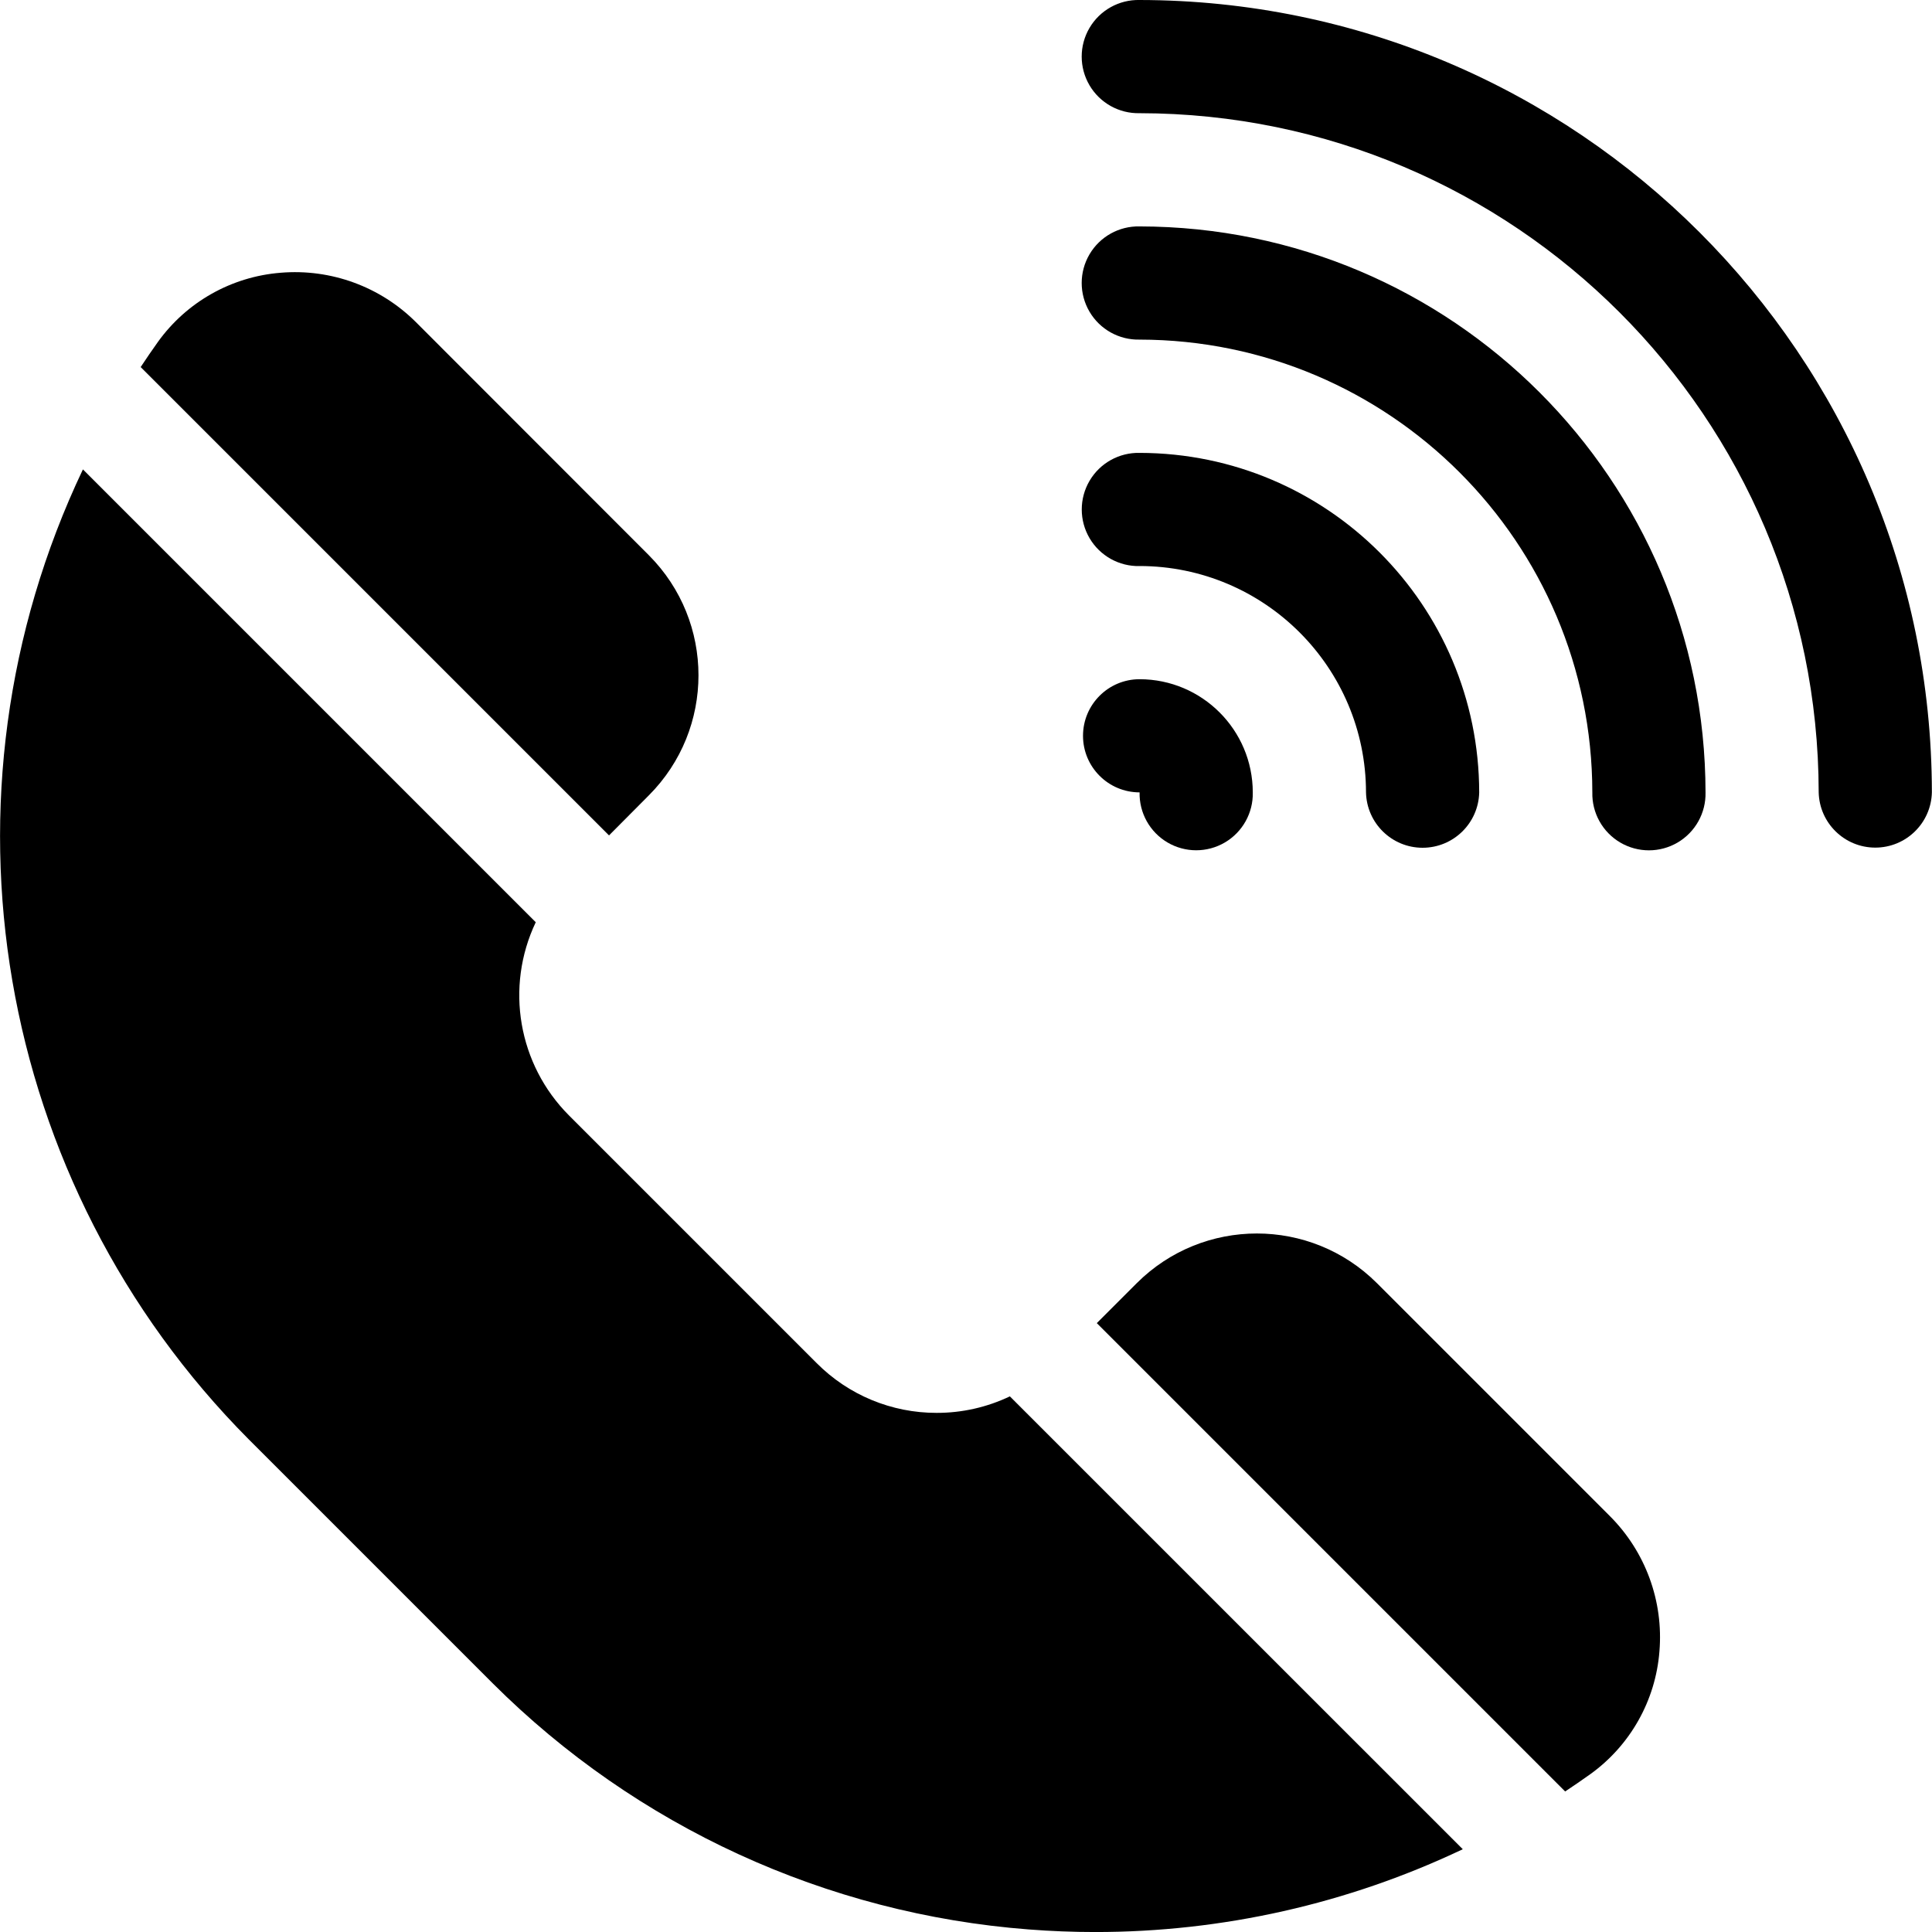
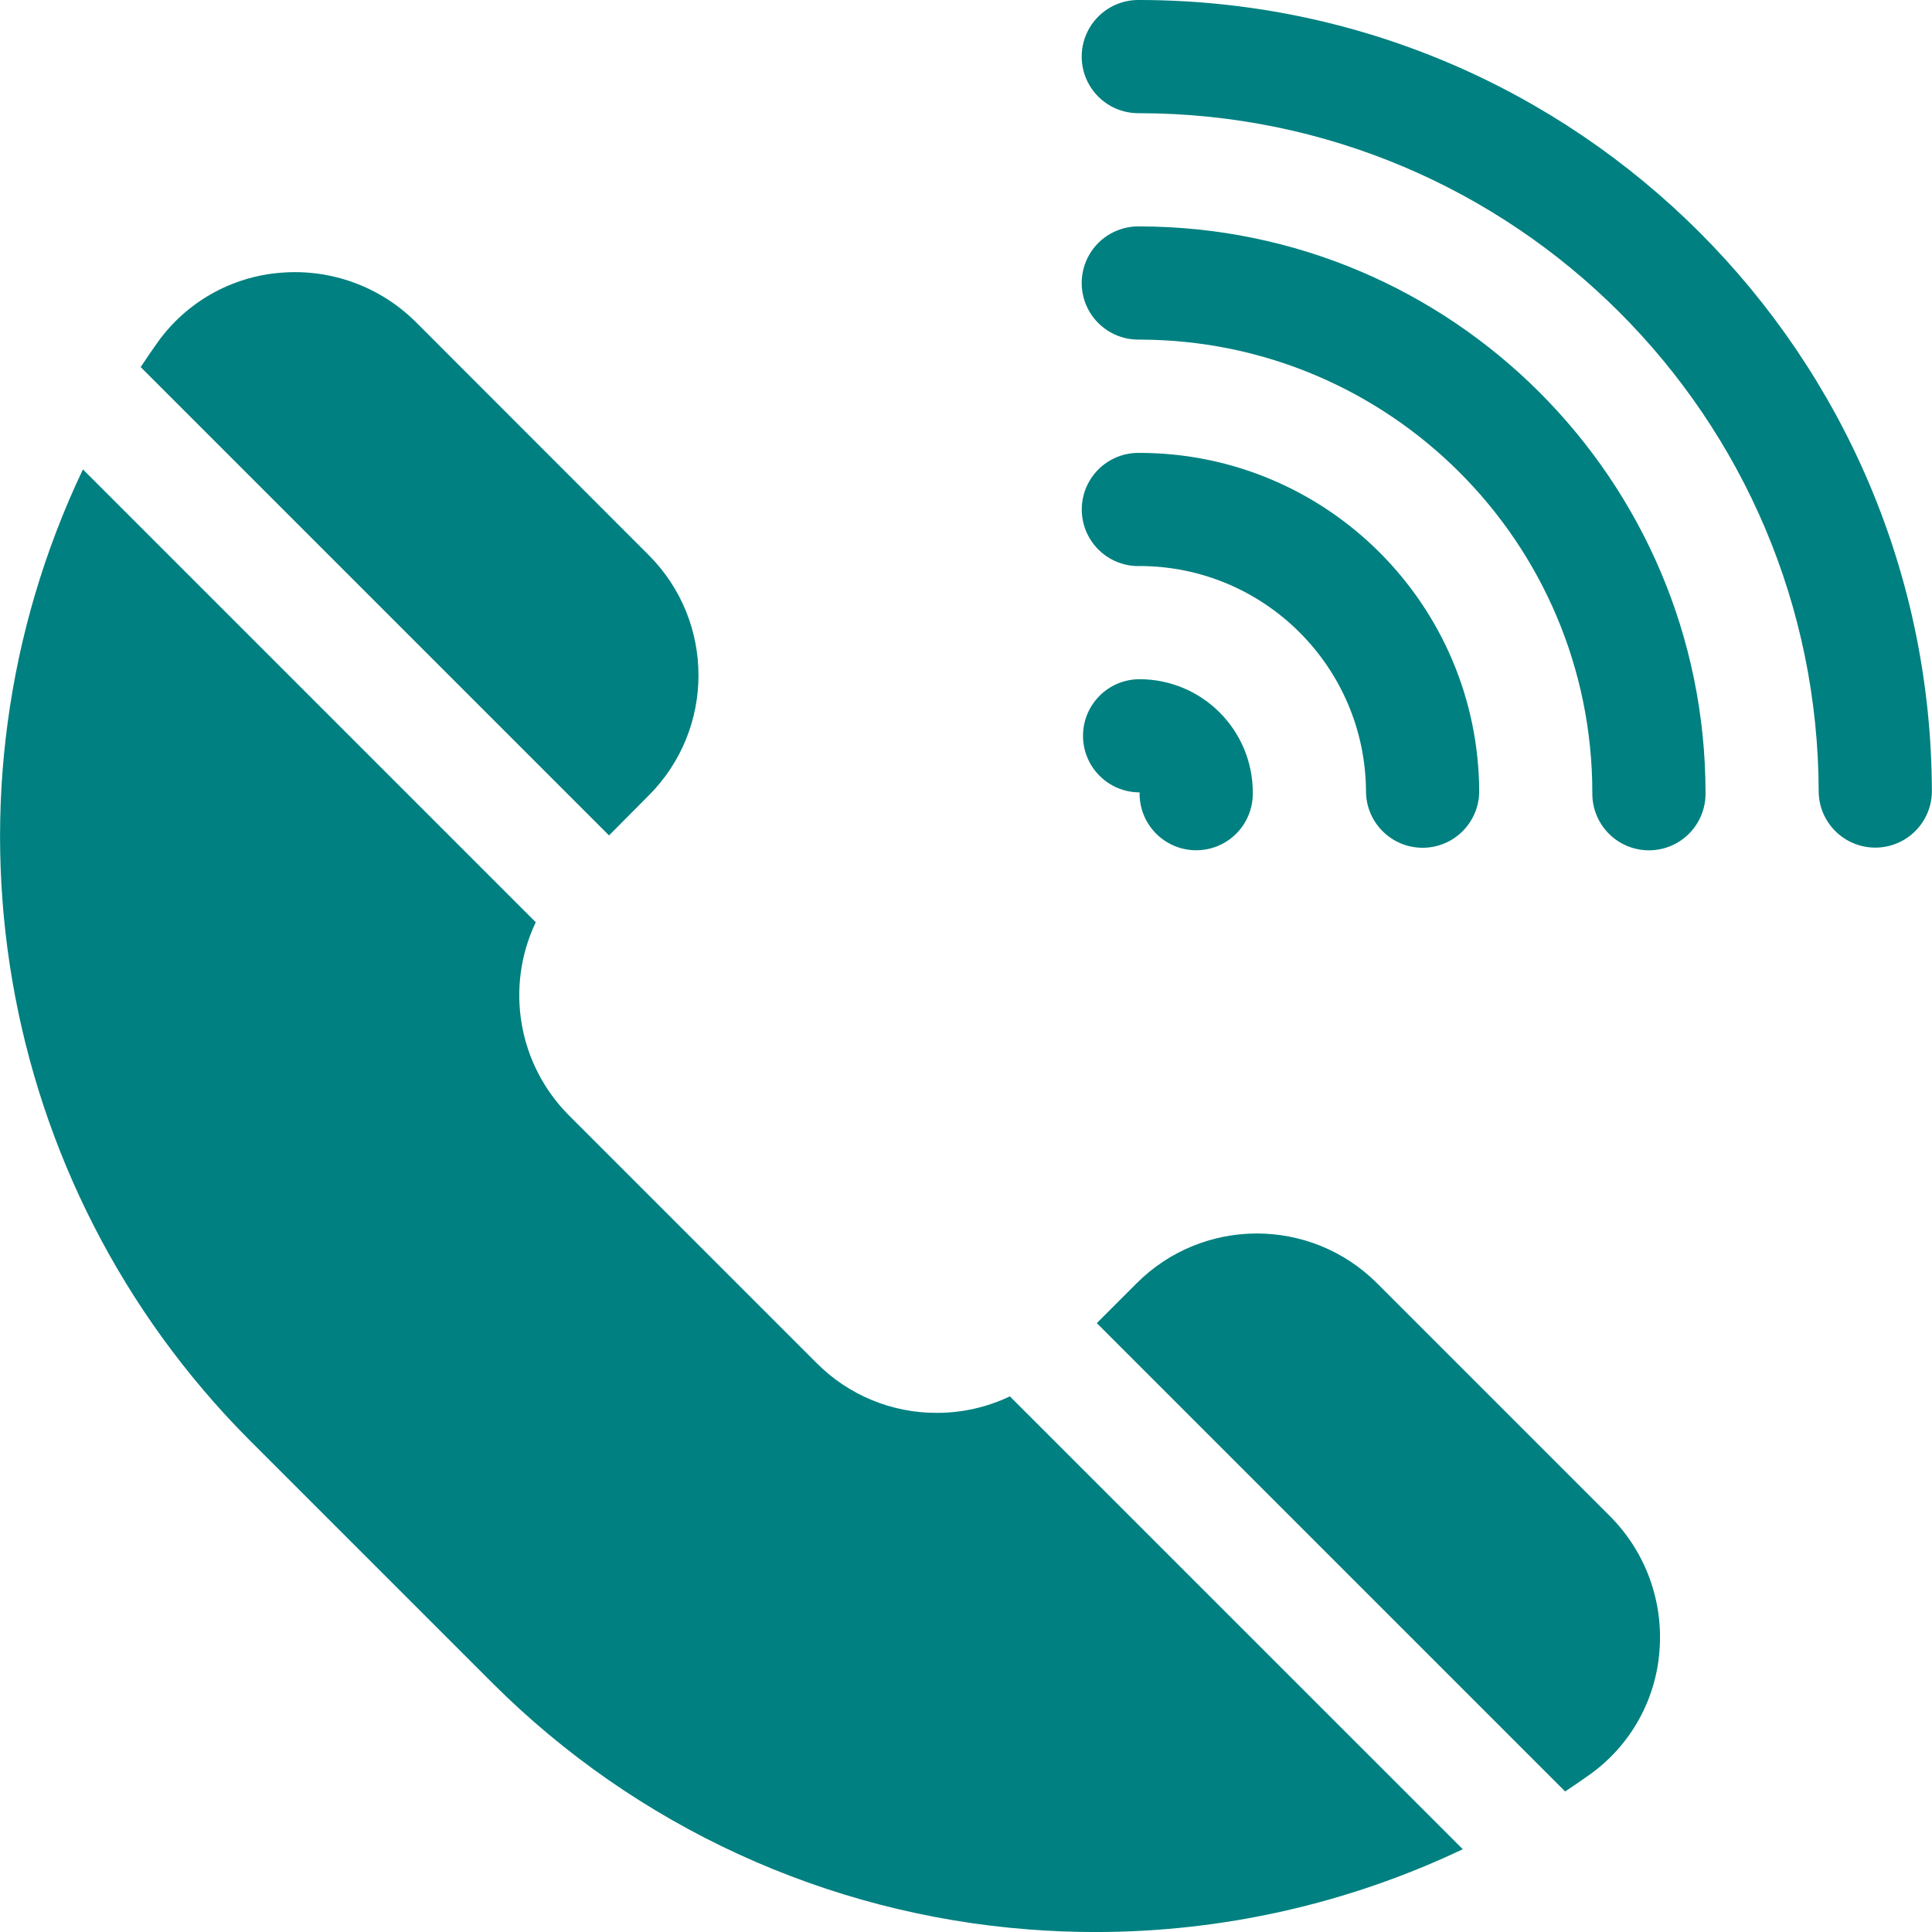
<svg xmlns="http://www.w3.org/2000/svg" width="66.003" height="66.003" viewBox="0 0 66.003 66.003">
  <defs>
-     <style>.a{fill:#000;}</style>
+     <style>.a{fill:teal;}</style>
  </defs>
  <path class="a" d="M54.637,90a5.808,5.808,0,0,0,0-8.2L46.683,73.84a5.851,5.851,0,0,0-4.626-1.692,5.716,5.716,0,0,0-4.193,2.363c-.2.283-.4.57-.589.859l16,16Z" transform="translate(-32.469 -62.83)" />
  <path class="a" d="M308.162,336.525l-7.955-7.955a5.808,5.808,0,0,0-8.2,0l-1.368,1.368,16,16q.434-.287.858-.59a5.716,5.716,0,0,0,2.363-4.193A5.85,5.85,0,0,0,308.162,336.525Z" transform="translate(-253.169 -284.736)" />
  <path class="a" d="M32,156.613a5.763,5.763,0,0,1-4.1-1.7l-8.462-8.462a5.81,5.81,0,0,1-1.135-6.6l-15.47-15.47A29.21,29.21,0,0,0,8.5,157.52l8.333,8.333a29.078,29.078,0,0,0,18.314,8.408q1.135.088,2.267.088a29.229,29.229,0,0,0,12.559-2.829L34.5,156.049A5.778,5.778,0,0,1,32,156.613Z" transform="translate(0 -108.345)" />
  <path class="a" d="M288.933,0a1.934,1.934,0,1,0,0,3.867,23.231,23.231,0,0,1,23.2,23.2,1.934,1.934,0,0,0,3.867,0A27.1,27.1,0,0,0,288.933,0Z" transform="translate(-250.001)" />
  <path class="a" d="M288.933,183.866a.009.009,0,0,1,0,0,1.934,1.934,0,1,0,3.867,0A3.872,3.872,0,0,0,288.933,180a1.933,1.933,0,1,0,0,3.866Z" transform="translate(-250.001 -156.796)" />
  <path class="a" d="M288.933,123.867a7.744,7.744,0,0,1,7.735,7.735,1.934,1.934,0,0,0,3.867,0,11.615,11.615,0,0,0-11.6-11.6,1.934,1.934,0,1,0,0,3.867Z" transform="translate(-250.001 -104.53)" />
  <path class="a" d="M288.933,60a1.934,1.934,0,1,0,0,3.867A15.487,15.487,0,0,1,304.4,79.337a1.934,1.934,0,1,0,3.867,0A19.359,19.359,0,0,0,288.933,60Z" transform="translate(-250.001 -52.265)" />
</svg>
